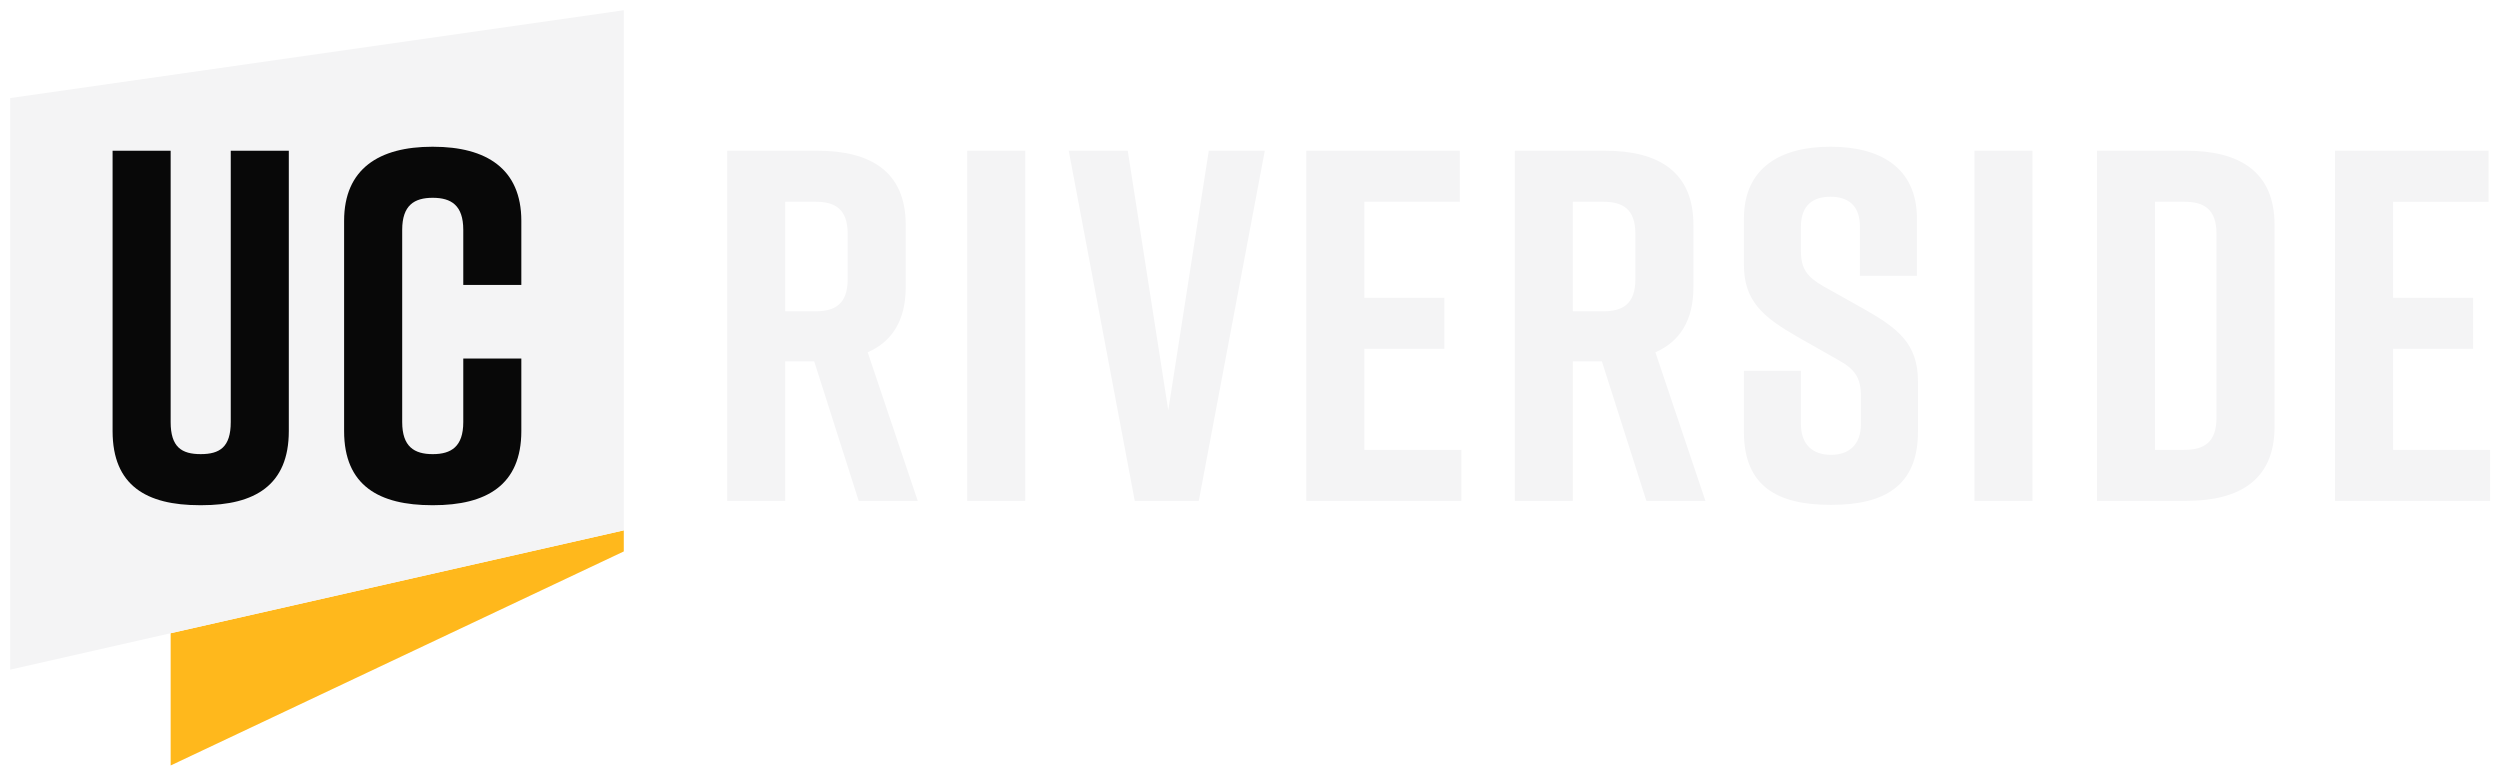
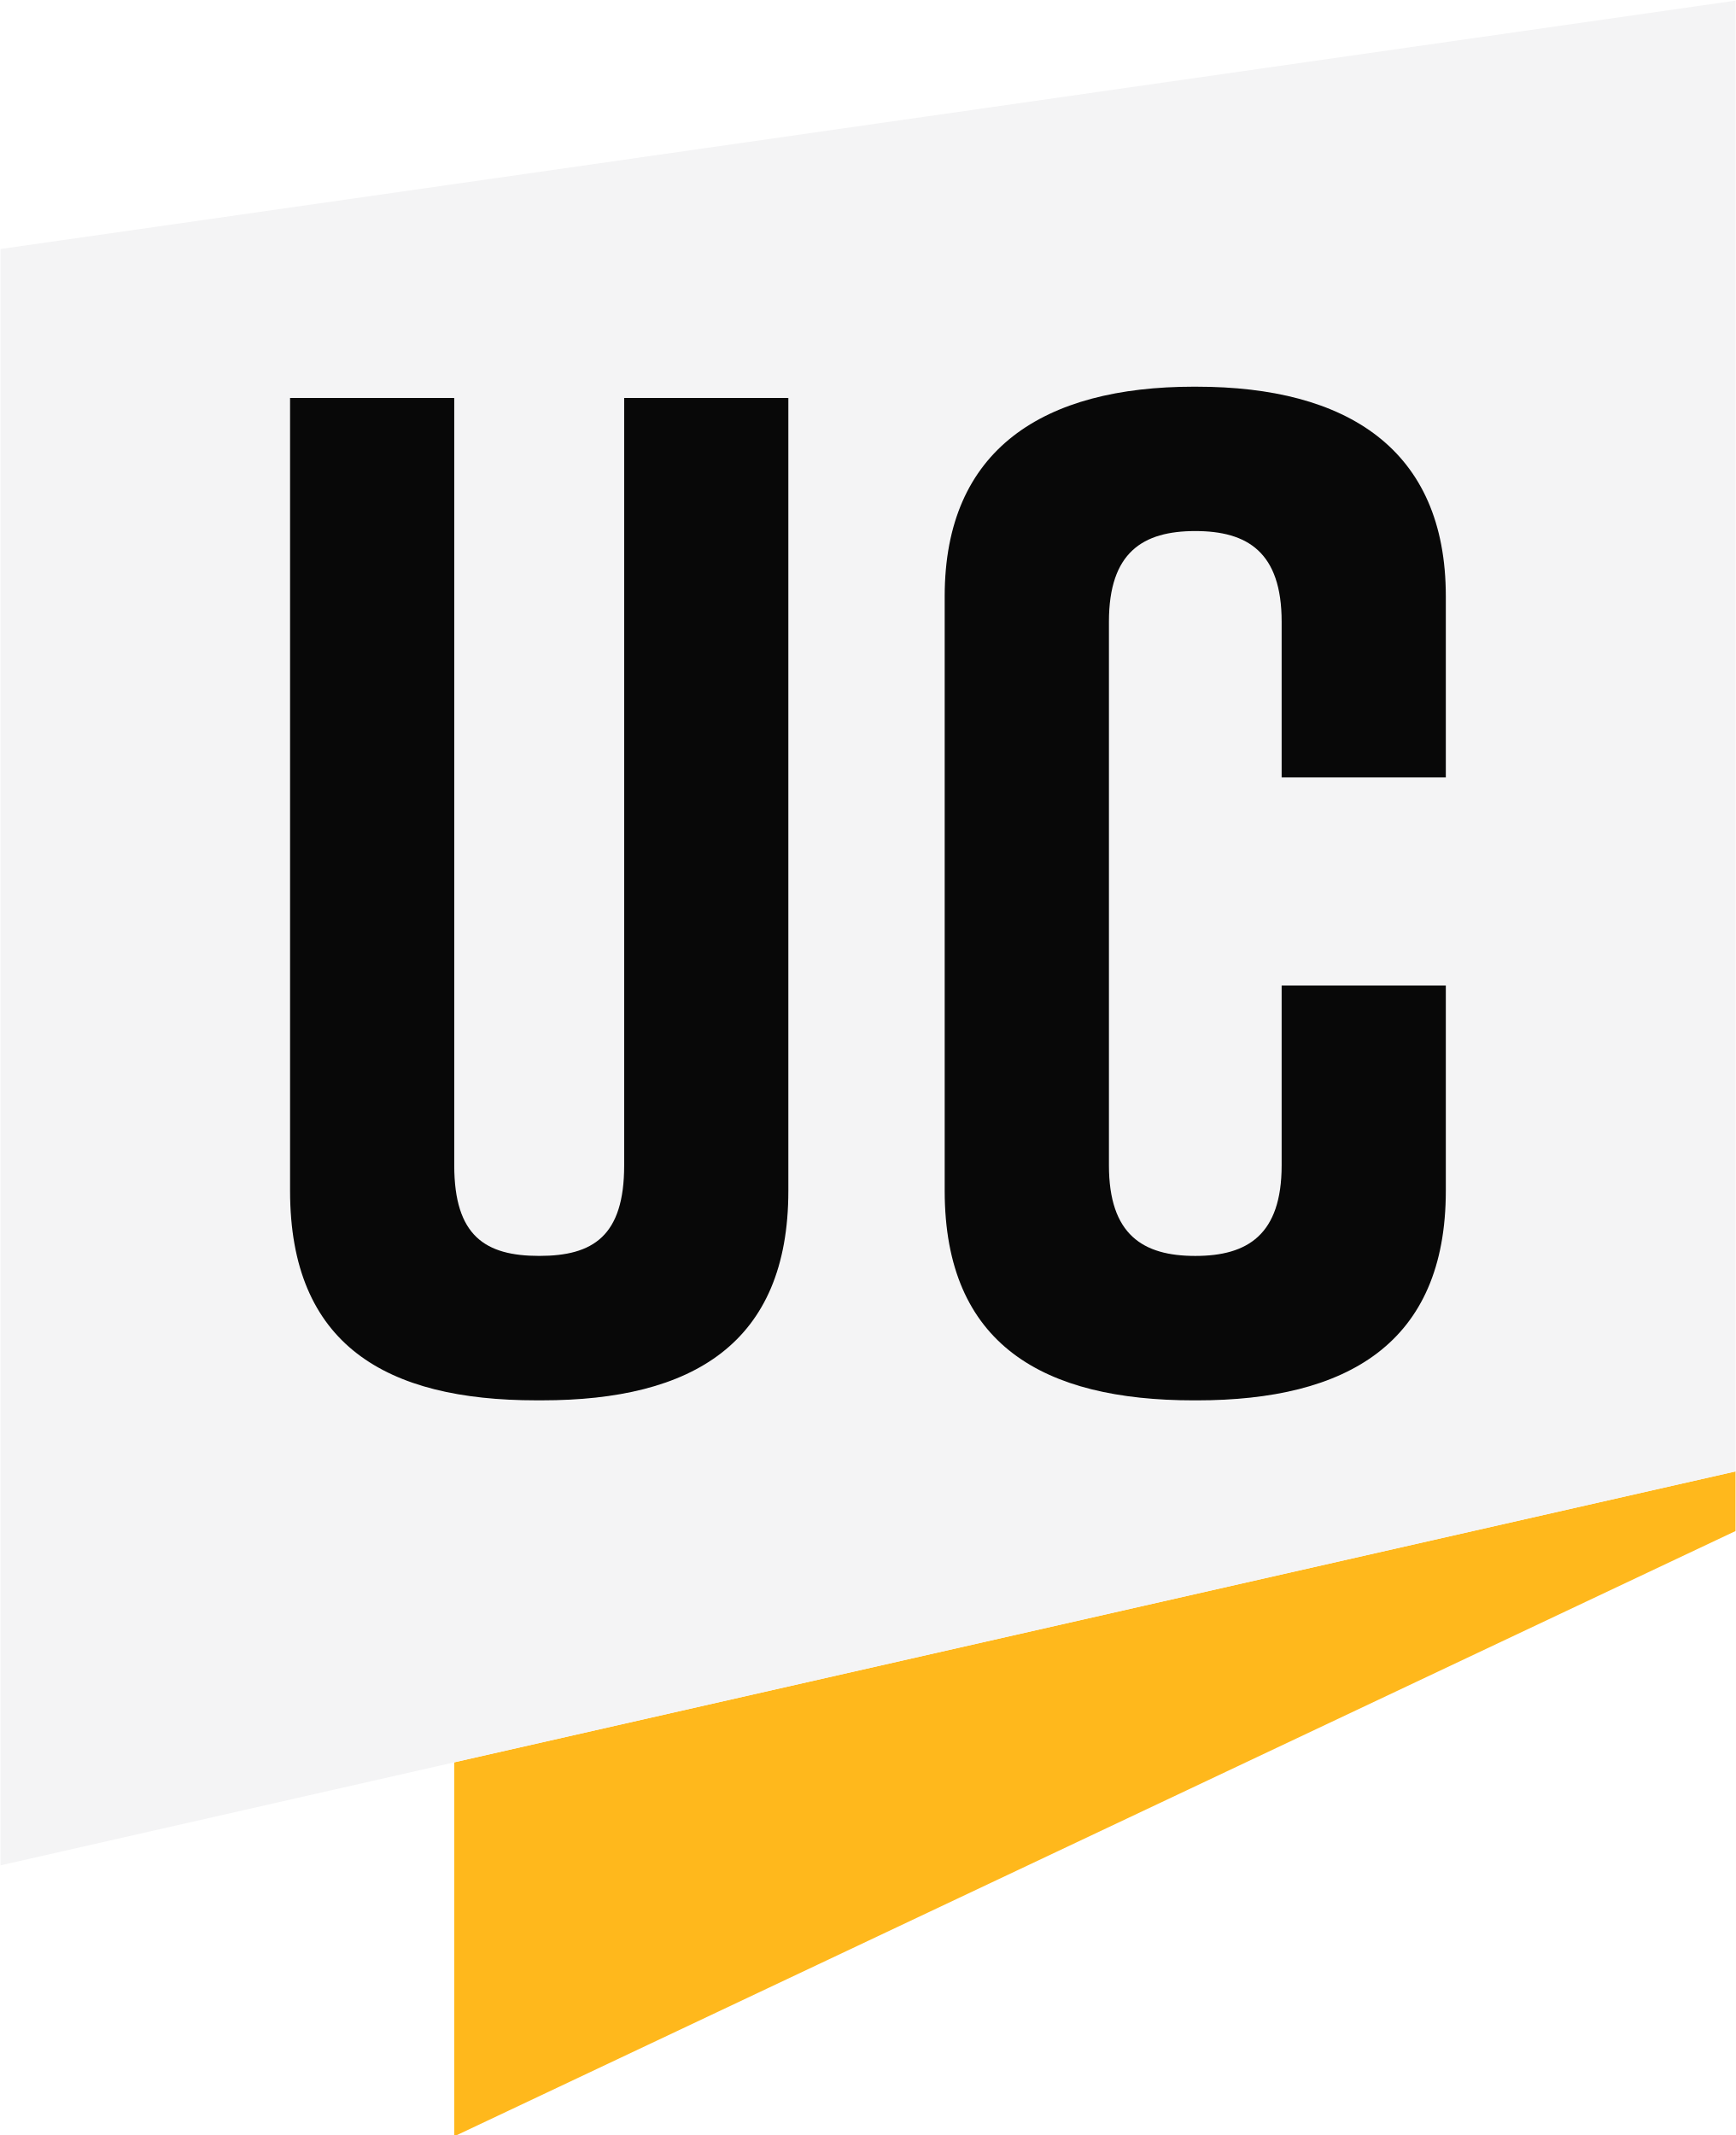
- <svg xmlns="http://www.w3.org/2000/svg" viewBox="0 0 500 155.05" role="img" aria-labelledby="title">
+ <svg xmlns="http://www.w3.org/2000/svg" viewBox="2 2 122.75 151" role="img" aria-labelledby="title">
  <g transform="matrix(1.3333 0 0 -1.3333 31.168 699.6)">
    <g transform="translate(-.50676)">
      <path fill="#ffb81c" d="m2.73 409.89 67.971 32.107v3.164l-67.971-15.43z" />
      <path fill="#f4f4f5" transform="matrix(.75 0 0 -.75 -23.376 524.7)" d="m125.44 2.027-122.73 17.568v114.32l122.73-27.861zm241.23 27.305c-9.604 0-17.205 4.001-17.205 14.404v9.203c0 7.305 3.9 10.504 10.701 14.404l8.105 4.604c3.501 1.899 4.602 3.701 4.602 7.303v5.502c0 4.3-2.503 6.201-6.004 6.201-3.501 0-6.002-1.901-6.002-6.201v-10.604h-11.402v12.201c0 10.904 6.701 14.607 17.307 14.607h0.199c10.603 0 17.307-3.802 17.307-14.607v-10.102c0-7.502-4.002-10.605-10.705-14.406l-8.205-4.6c-3.298-1.902-4.5-3.502-4.5-7.104v-4.801c0-4.404 2.502-6.004 5.904-6.004 3.399 0 5.9 1.6 5.9 6.004v9.805h11.402v-11.406c0-10.403-7.601-14.404-17.205-14.404zm-104.73 0.799v70.025h31.014v-10.203h-19.408v-20.207h16.006v-10.203h-16.006v-19.207h19.105v-10.205zm205.75 0v70.025h31.014v-10.203h-19.408v-20.207h16.006v-10.203h-16.006v-19.205h19.107v-10.207zm-321.58 2e-3v70.025h11.605v-27.912h5.803l8.9 27.912h11.807l-10.006-29.713c4.801-2.099 7.604-6.301 7.604-13.004v-12.506c0-10.603-7.001-14.803-17.607-14.803zm48.01 0v70.025h11.605v-70.025zm20.307 0 13.205 70.025h12.805l13.203-70.025h-11.203l-8.102 51.918-8.104-51.918zm89.225 0v70.025h11.602v-27.912h5.803l8.904 27.912h11.805l-10.004-29.713c4.801-2.099 7.604-6.301 7.604-13.004v-12.506c0-10.603-7.004-14.803-17.607-14.803zm91.924 0v70.025h11.605v-70.025zm24.506 0v70.023h17.906c10.606 0 17.607-4.202 17.607-14.805v-40.414c0-10.603-7.001-14.805-17.607-14.805zm-262.37 10.203h6.1c3.802 0 6.402 1.397 6.402 6.4v9.104c0 5-2.601 6.402-6.402 6.402h-6.1zm157.54 0h6.106c3.802 0 6.4 1.397 6.4 6.4v9.104c0 5-2.599 6.402-6.4 6.402h-6.106zm116.43 0h5.9c3.802 0 6.402 1.399 6.402 6.402v36.812c0 5-2.601 6.402-6.402 6.402h-5.9z" />
      <path fill="#080808" transform="matrix(.75 0 0 -.75 -23.376 524.7)" d="m87.125 29.332c-10.617 0-17.627 4.404-17.627 14.818v42.055c0 10.916 7.01 14.822 17.627 14.822h0.197c10.614 0 17.623-4.005 17.623-14.822v-14.52h-11.613v12.719c0 4.908-2.406 6.408-6.109 6.408-3.706 0-6.107-1.501-6.107-6.408v-38.453c0-4.905 2.401-6.408 6.107-6.408 3.703 0 6.109 1.503 6.109 6.408v11.016h11.613v-12.816c0-10.415-7.009-14.818-17.623-14.818zm-63.932 0.799v56.074c0 10.918 6.808 14.82 17.422 14.82h0.402c10.614 0 17.422-4.003 17.422-14.82v-56.074h-11.613v54.273c0 5.006-2.203 6.406-6.008 6.406-3.807 0-6.012-1.4-6.012-6.406v-54.273z" />
    </g>
  </g>
</svg>
